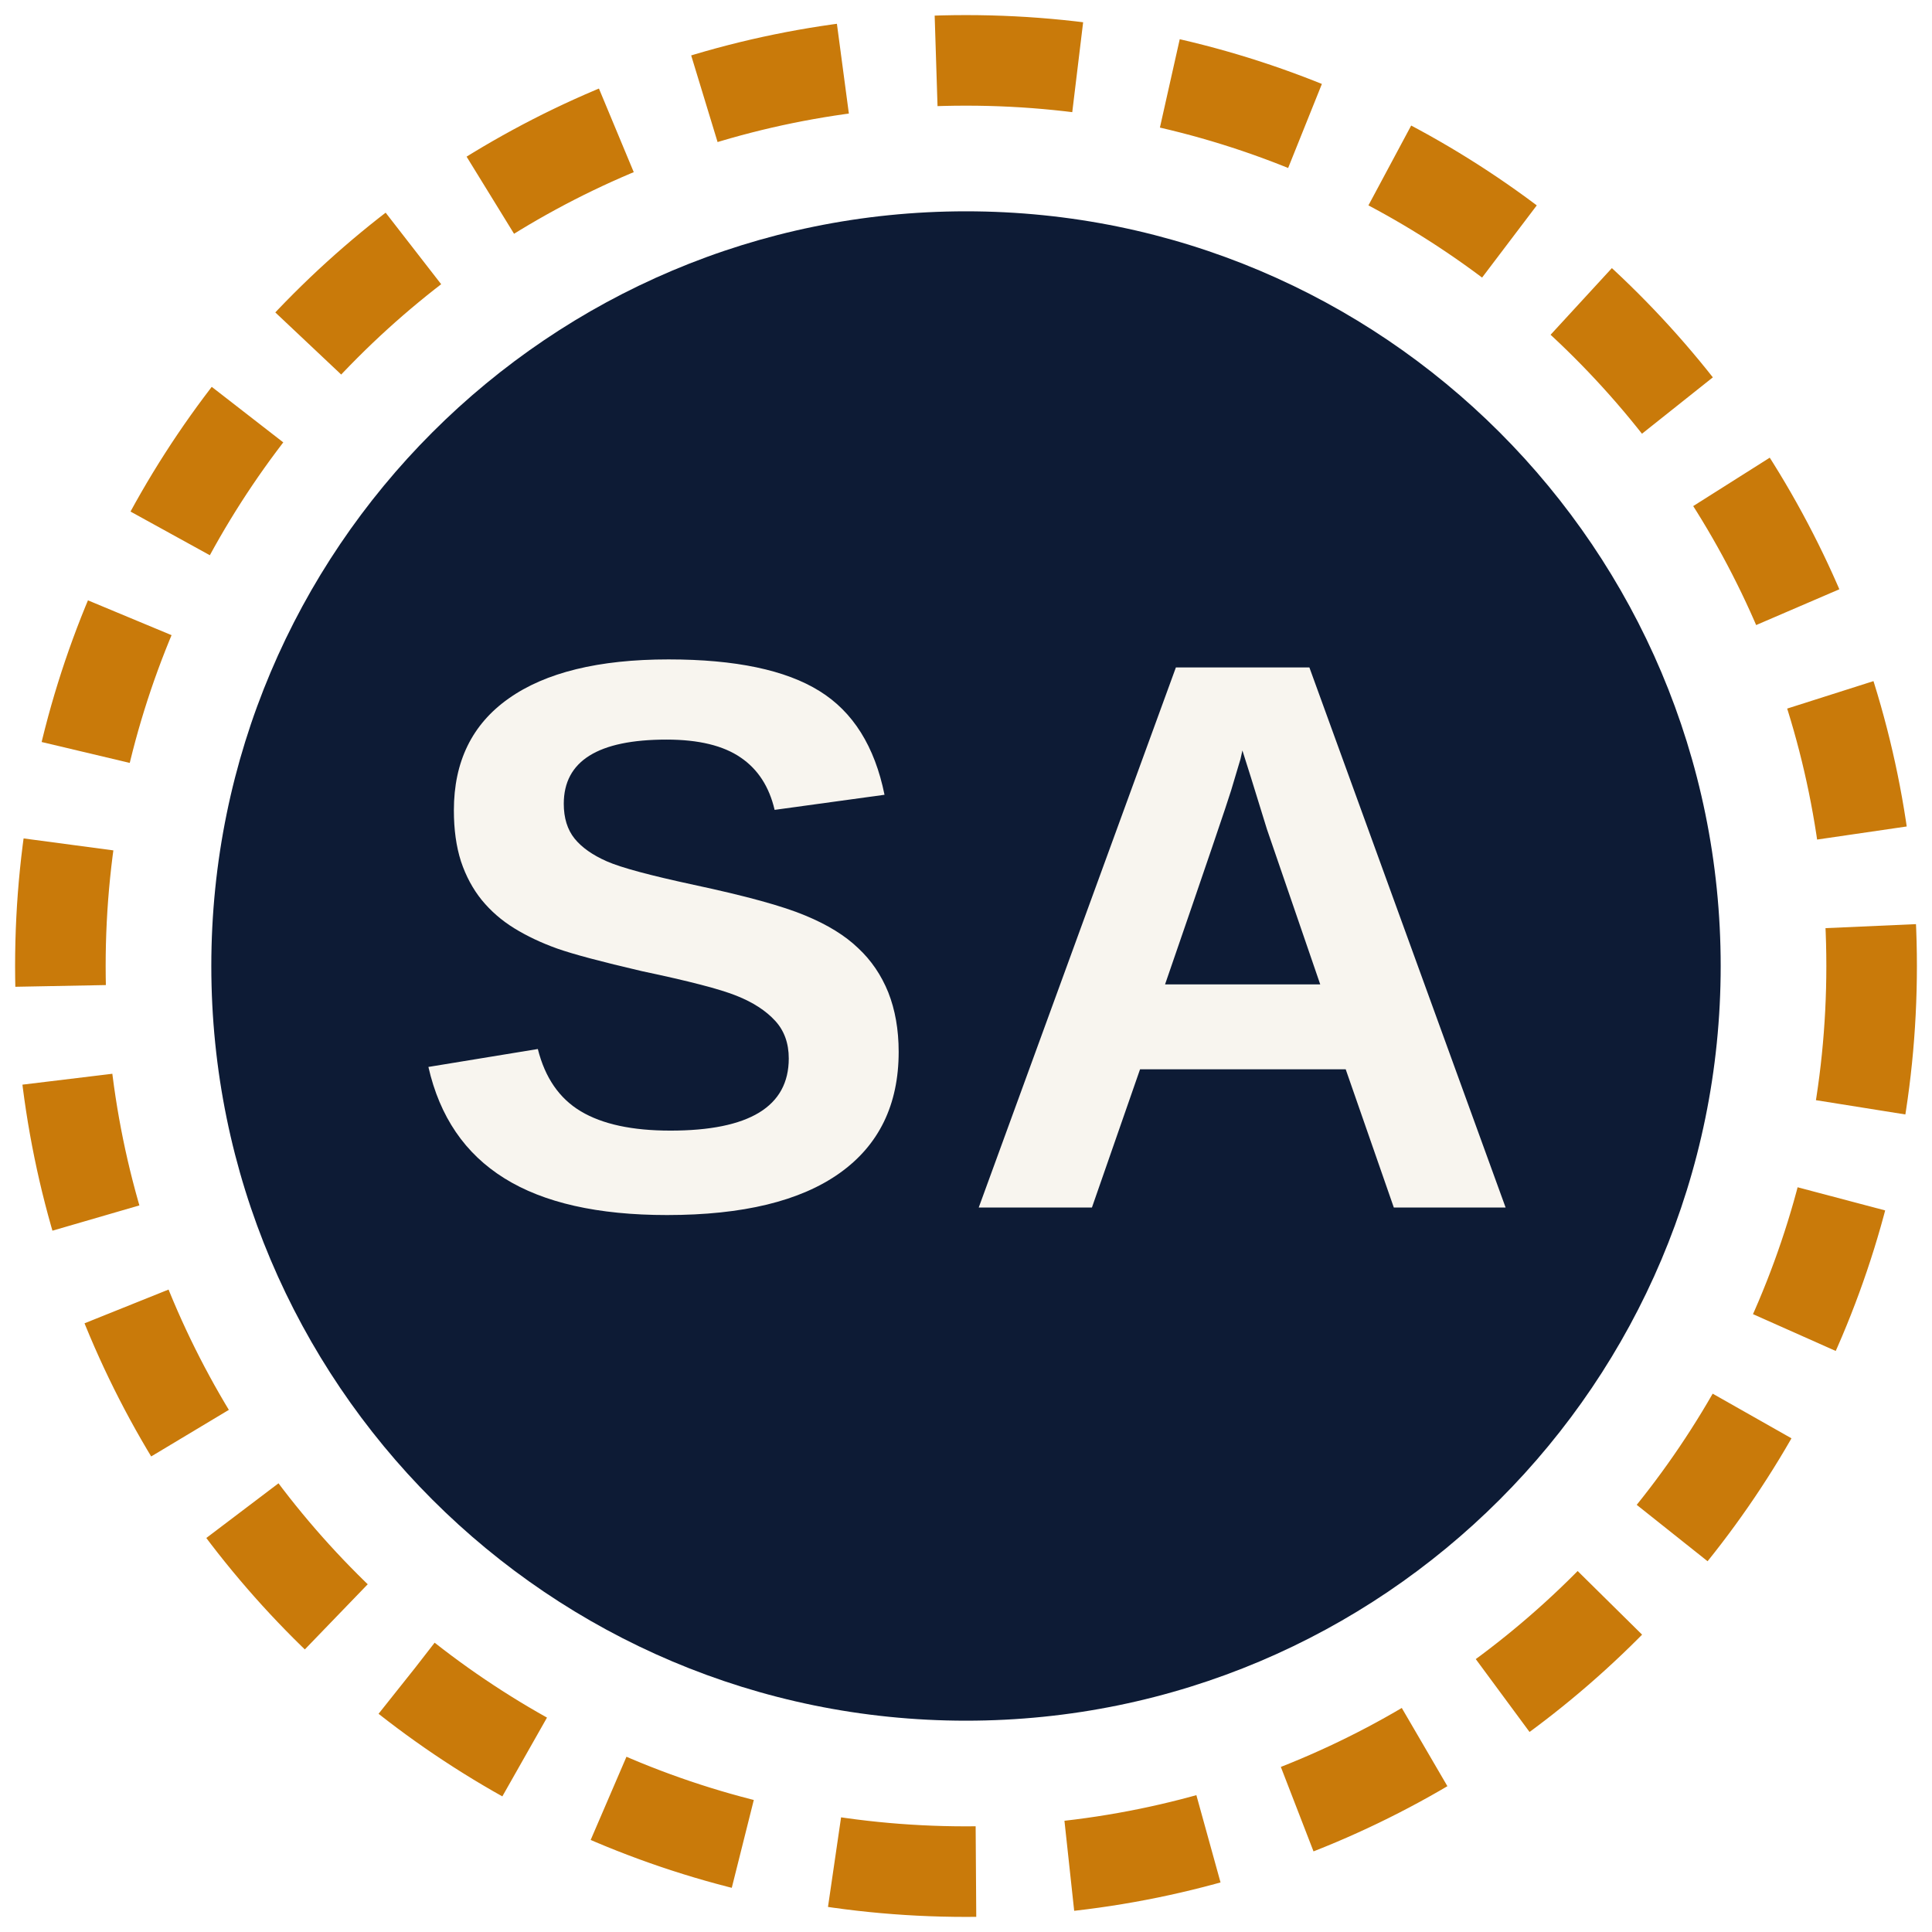
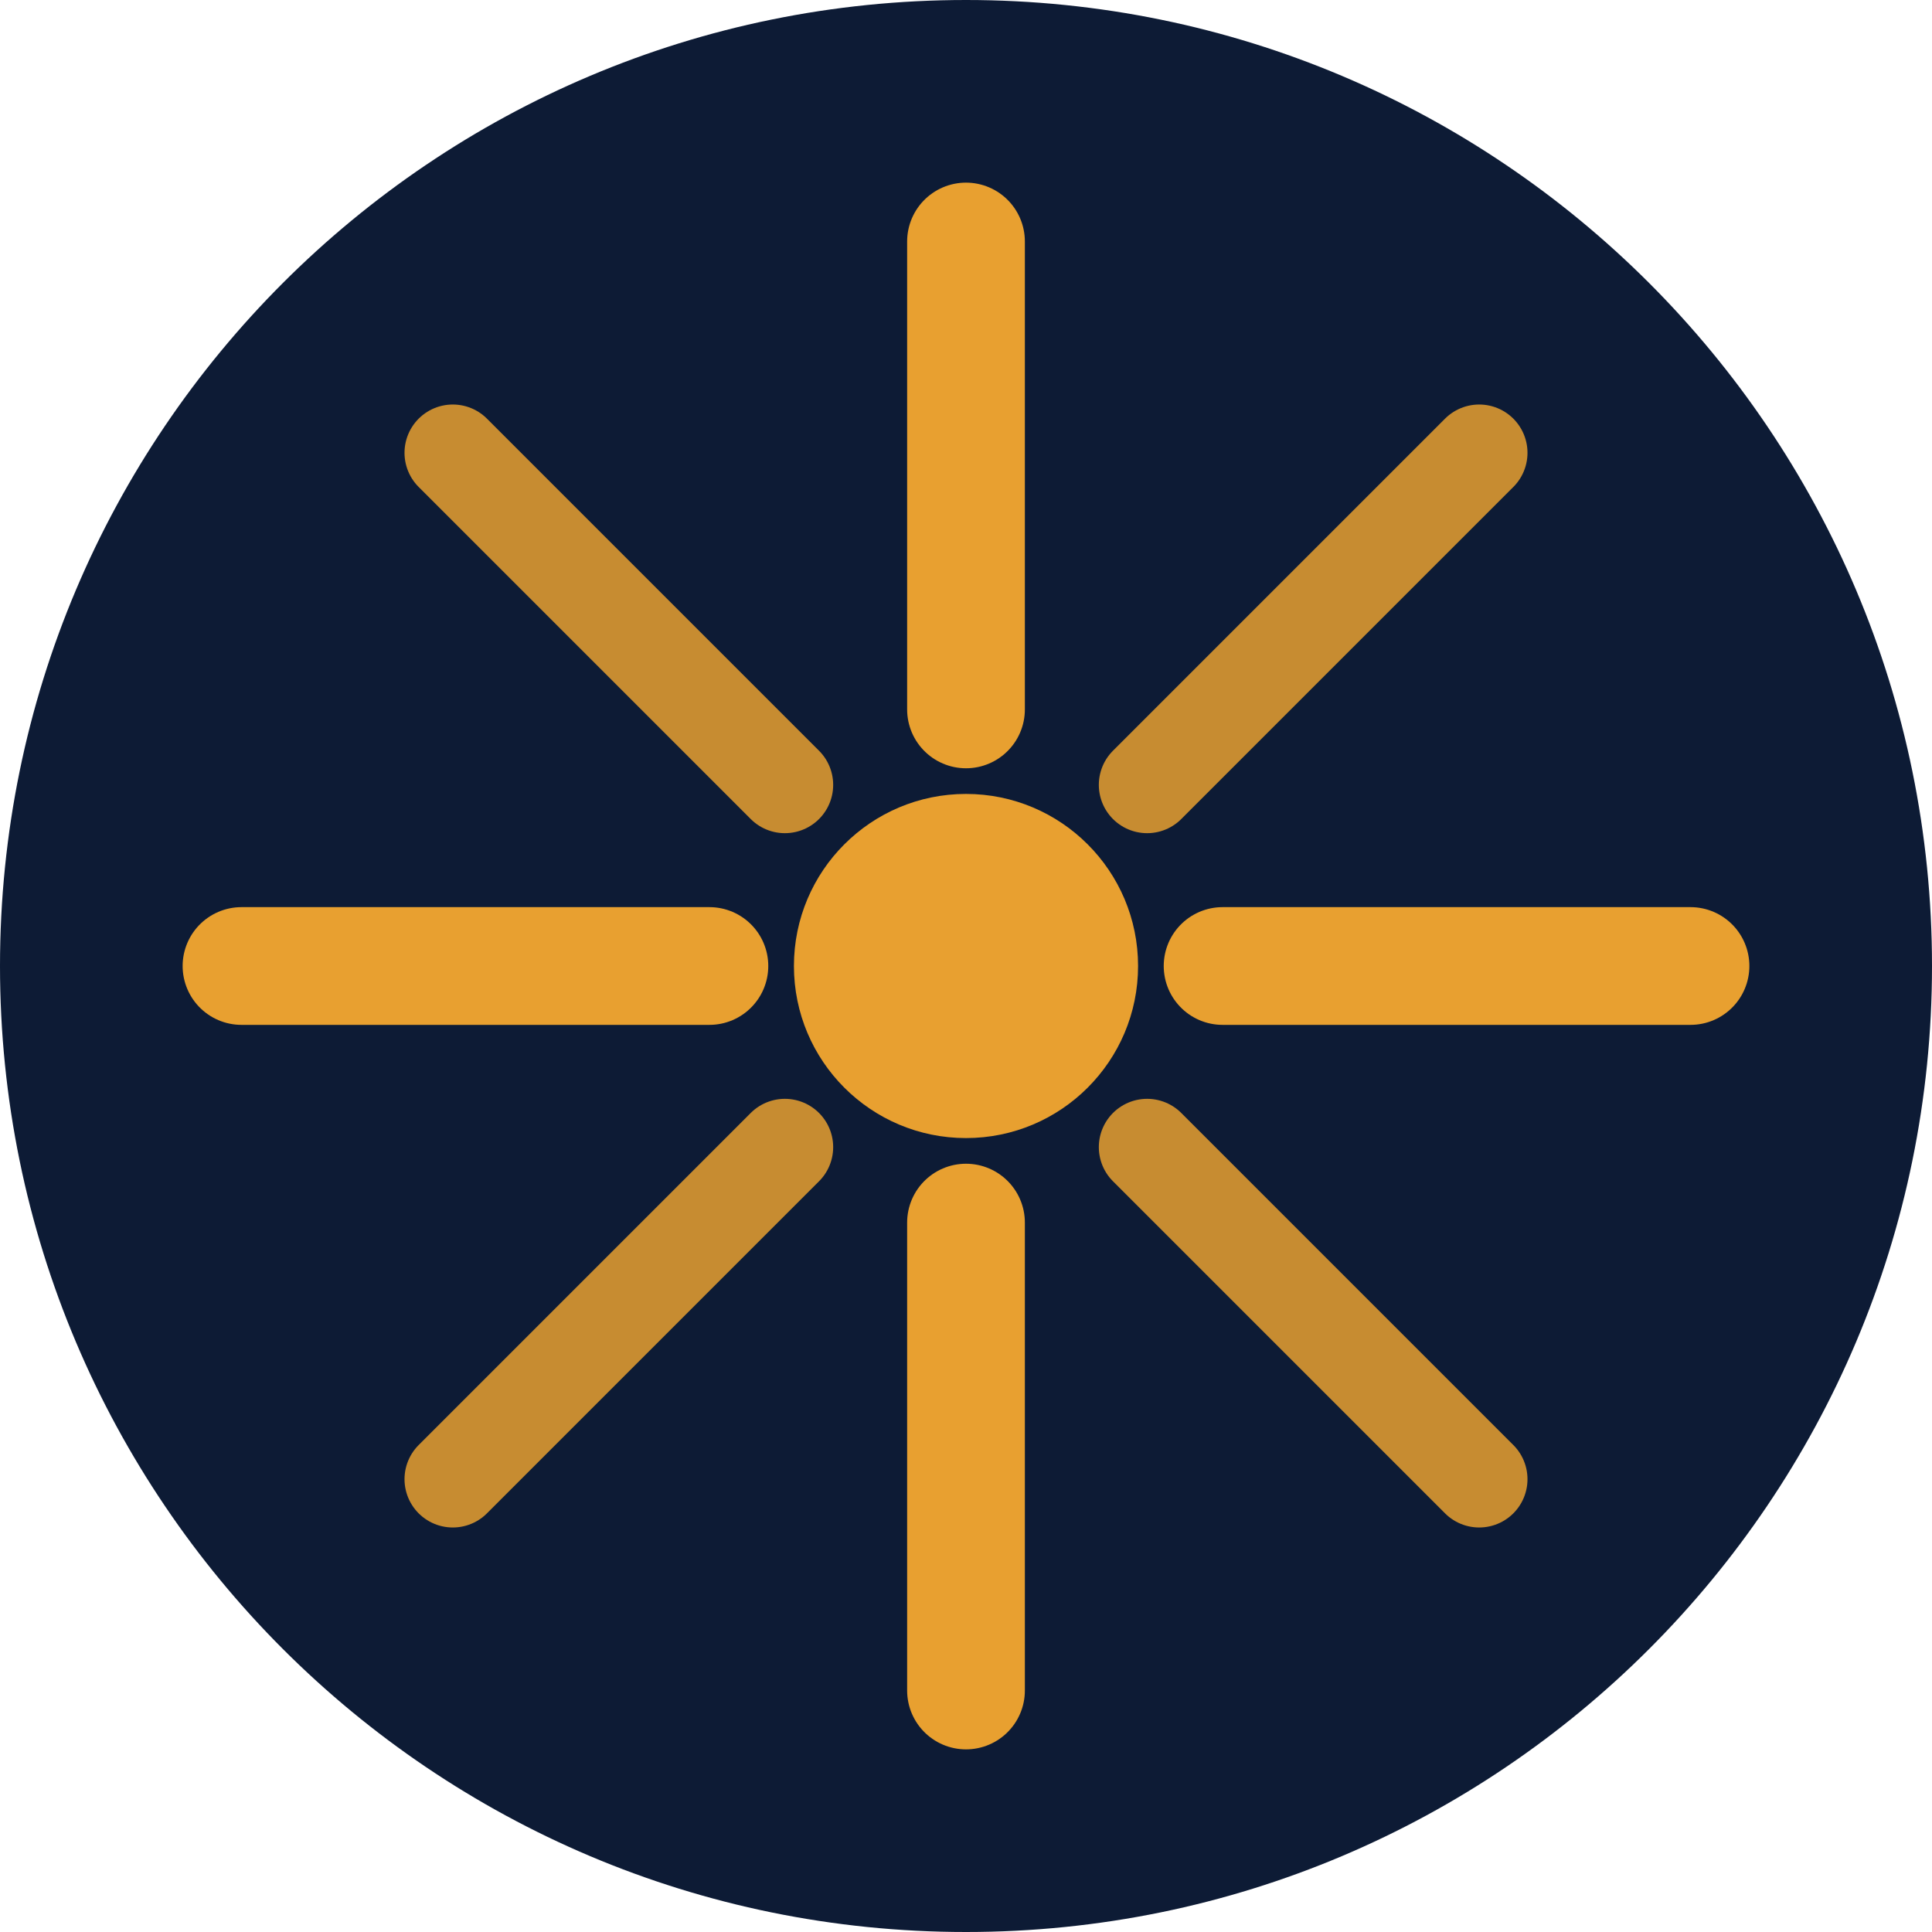
<svg xmlns="http://www.w3.org/2000/svg" viewBox="0 0 64 64" role="img" aria-label="Arka">
-   <circle cx="32" cy="32" r="30" fill="none" stroke="#c97a0a" stroke-width="3" stroke-dasharray="4.7 3.1" />
-   <circle cx="32" cy="32" r="25" fill="#0d1b35" />
-   <text x="32" y="40" text-anchor="middle" font-family="'Wix Madefor Display', 'Wix Madefor Text', Arial, sans-serif" font-size="26" font-weight="700" fill="#f8f5ef" letter-spacing="1">SA</text>
+   <circle cx="32" cy="32" r="32" fill="#0d1b35" />
+   <g transform="translate(32,32)" fill="none" stroke="#e8a030" stroke-linecap="round">
+     <circle cx="0" cy="0" r="5.7" fill="#e8a030" stroke="none" />
+     <line x1="0" y1="-8.5" x2="0" y2="-24" stroke-width="3.9" />
+     <line x1="8.5" y1="0" x2="24" y2="0" stroke-width="3.9" />
+     <line x1="0" y1="8.5" x2="0" y2="24" stroke-width="3.9" />
+     <line x1="-8.5" y1="0" x2="-24" y2="0" stroke-width="3.9" />
+     <line x1="6" y1="-6" x2="17" y2="-17" stroke-width="3.2" opacity=".85" />
+     <line x1="6" y1="6" x2="17" y2="17" stroke-width="3.2" opacity=".85" />
+     <line x1="-6" y1="6" x2="-17" y2="17" stroke-width="3.2" opacity=".85" />
+     <line x1="-6" y1="-6" x2="-17" y2="-17" stroke-width="3.2" opacity=".85" />
+   </g>
</svg>
